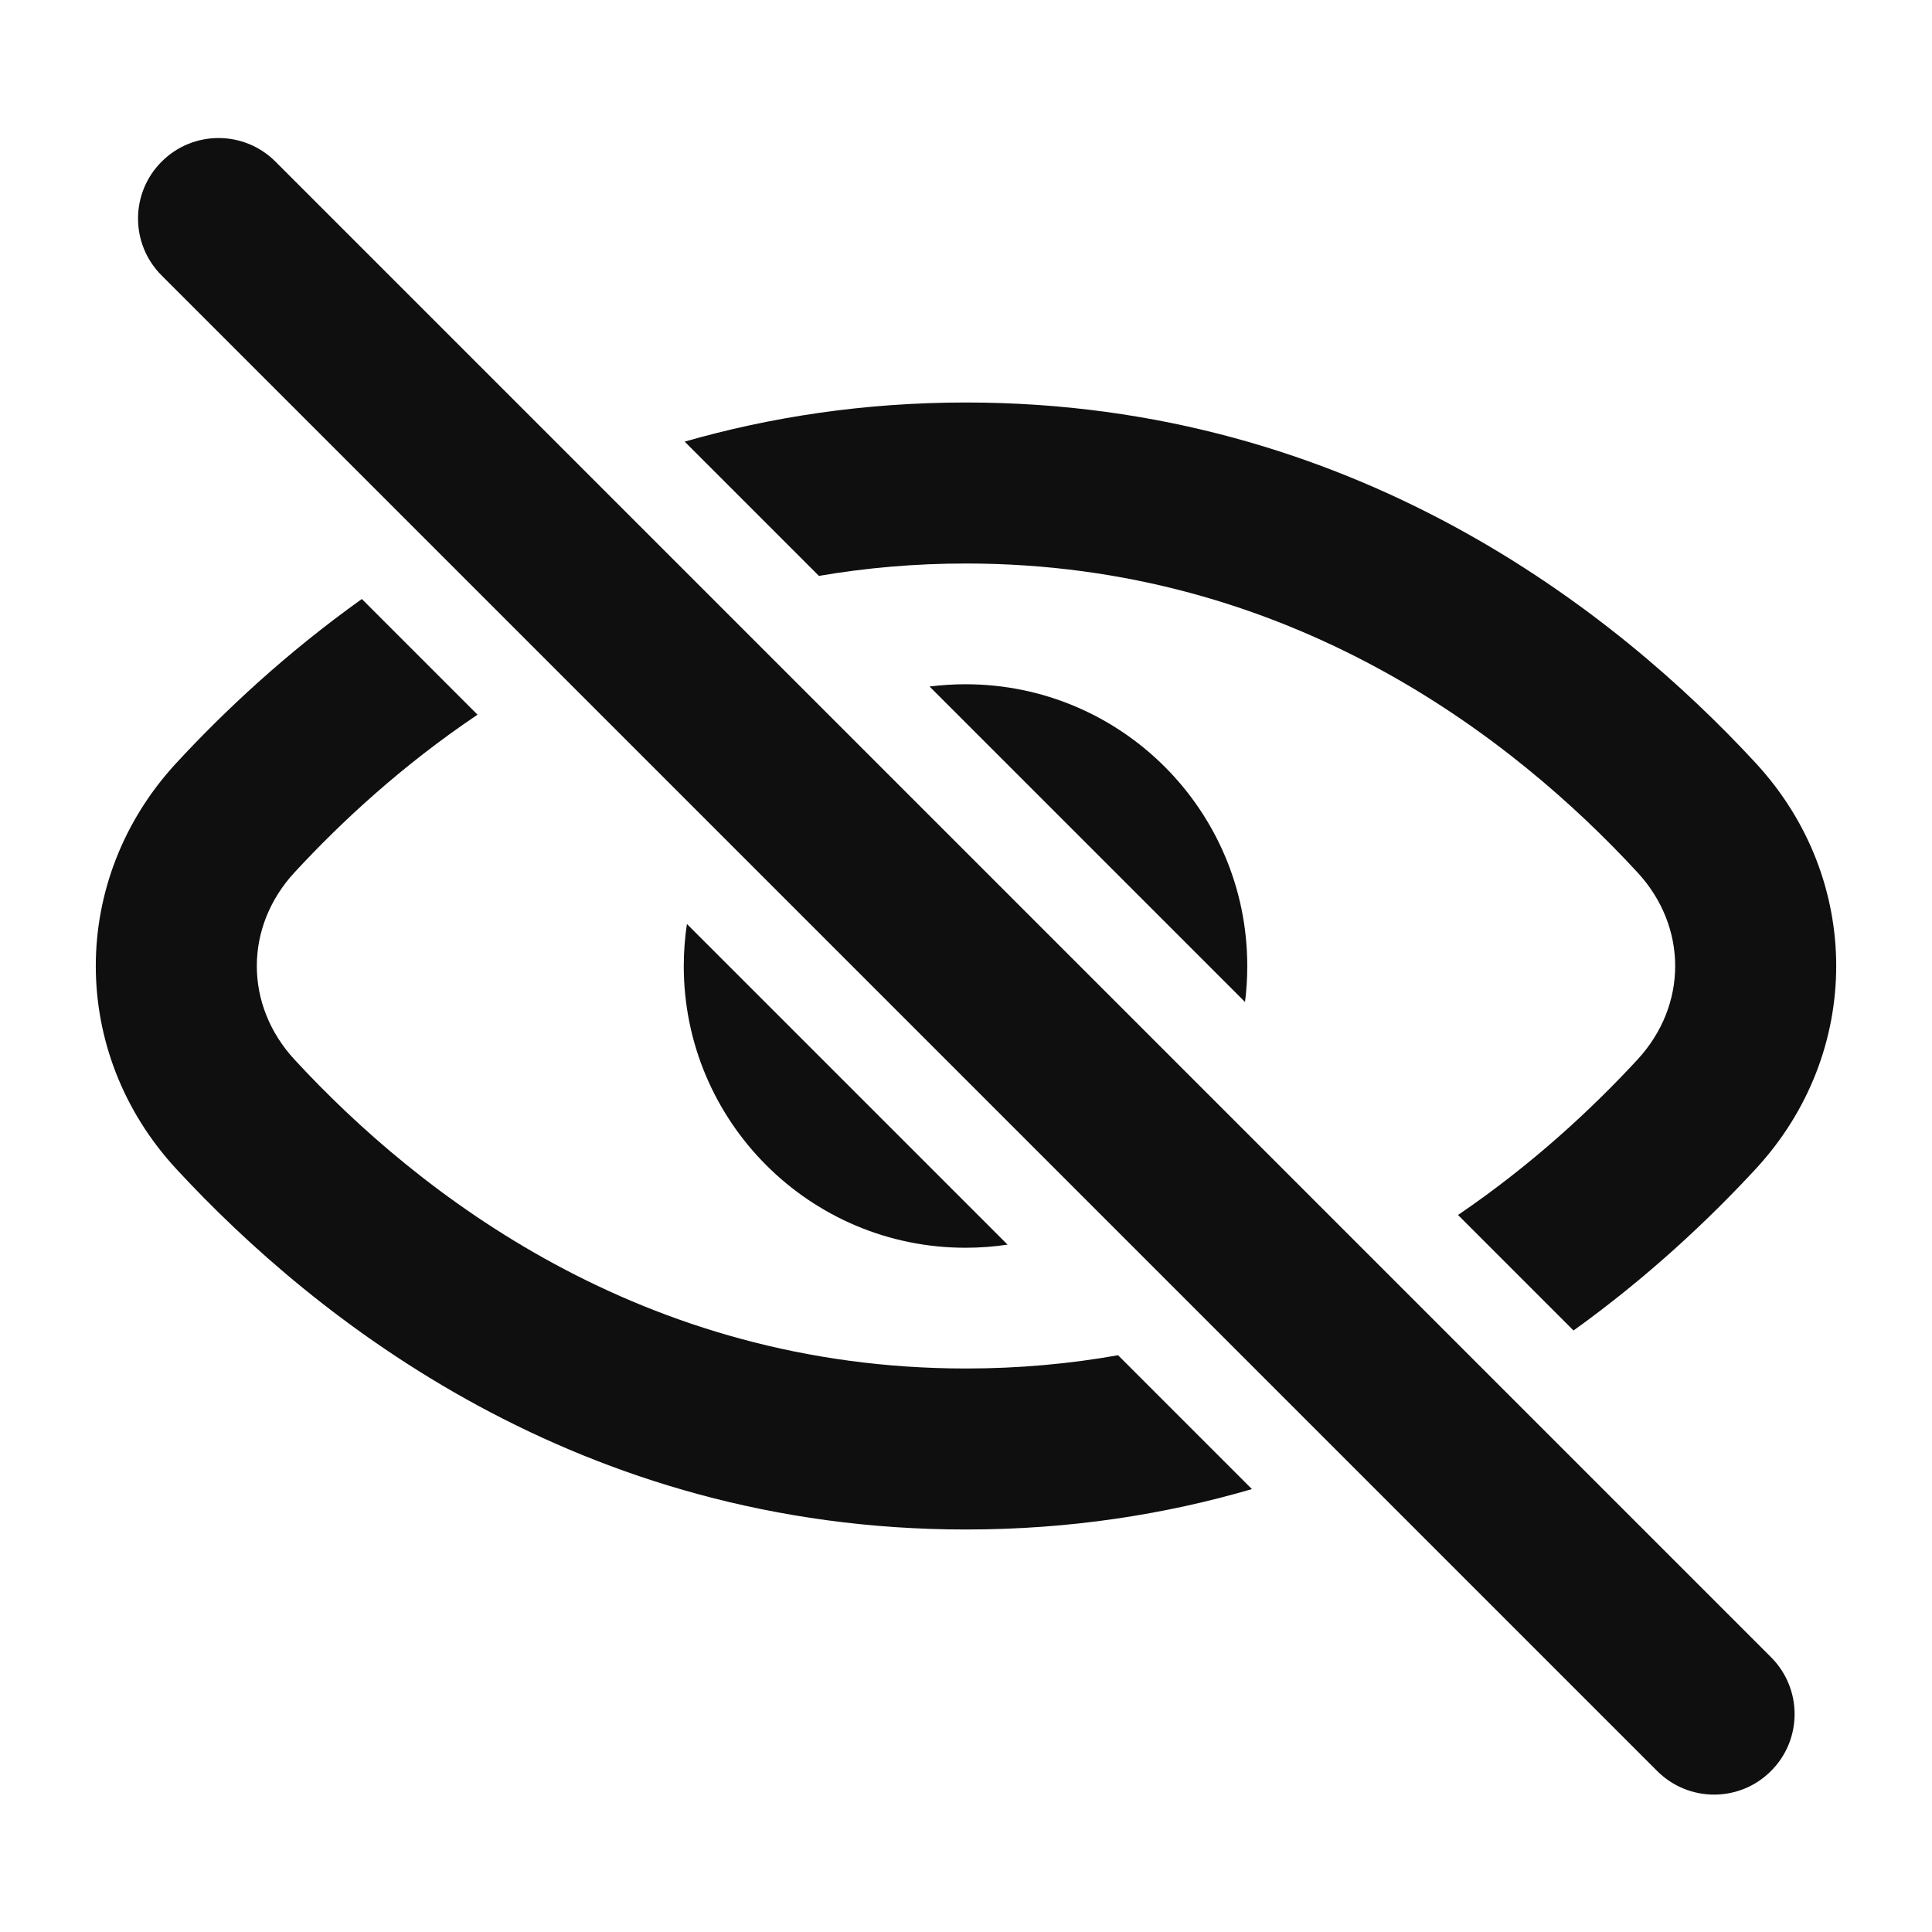
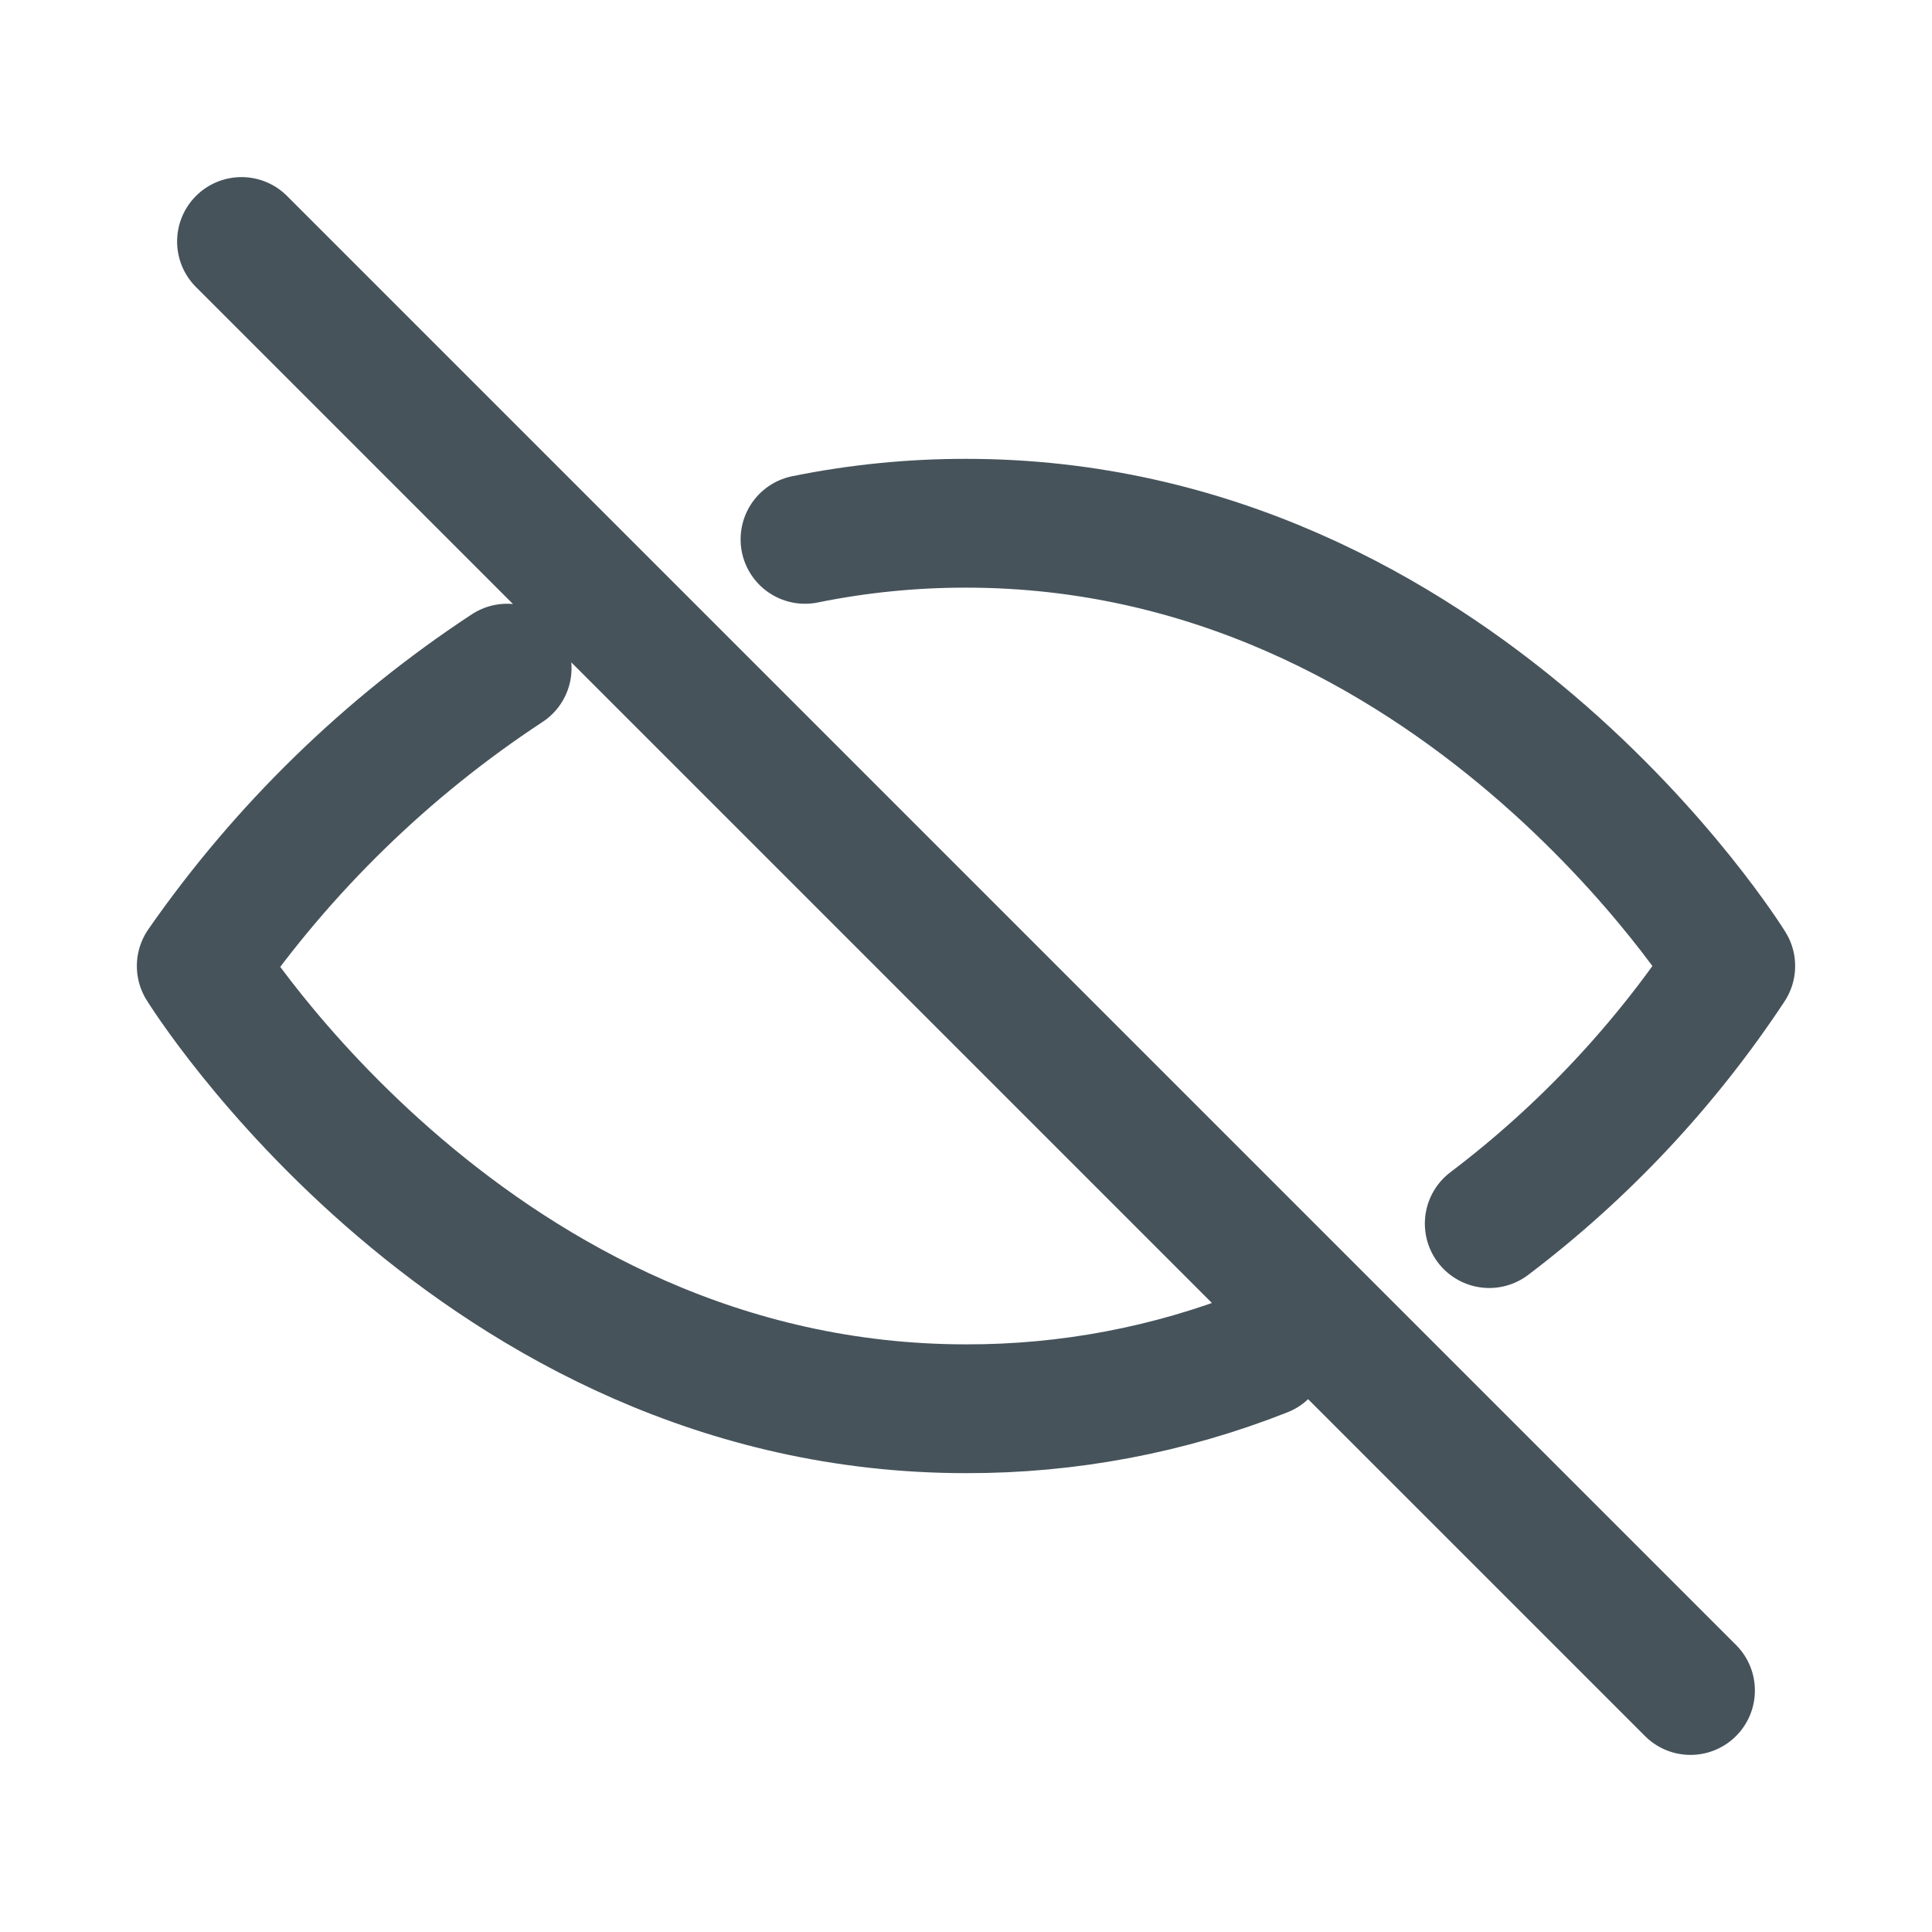
- <svg xmlns="http://www.w3.org/2000/svg" width="800px" height="800px" viewBox="0 0 24 24" fill="none">
-   <path d="M4.495 7.441C3.547 8.118 2.778 8.842 2.189 9.48C0.857 10.922 0.857 13.078 2.189 14.52C3.917 16.391 7.189 19 12 19C13.296 19 14.48 18.811 15.552 18.498L13.889 16.835C13.294 16.941 12.664 17 12 17C7.967 17 5.188 14.82 3.659 13.163C3.034 12.487 3.034 11.513 3.659 10.837C4.238 10.21 4.995 9.508 5.932 8.878L4.495 7.441Z" fill="#0F0F0F" />
-   <path d="M8.533 11.478C8.508 11.649 8.494 11.823 8.494 12C8.494 13.933 10.061 15.5 11.994 15.5C12.172 15.5 12.346 15.487 12.516 15.461L8.533 11.478Z" fill="#0F0F0F" />
-   <path d="M15.466 12.447L11.547 8.528C11.694 8.51 11.843 8.5 11.994 8.5C13.927 8.5 15.494 10.067 15.494 12C15.494 12.152 15.485 12.301 15.466 12.447Z" fill="#0F0F0F" />
-   <path d="M18.112 15.093C19.028 14.47 19.771 13.78 20.341 13.163C20.966 12.487 20.966 11.513 20.341 10.837C18.812 9.18 16.033 7 12 7C11.359 7 10.751 7.055 10.173 7.154L8.505 5.486C9.562 5.183 10.727 5 12 5C16.811 5 20.083 7.609 21.811 9.48C23.143 10.922 23.143 13.078 21.811 14.52C21.23 15.149 20.476 15.86 19.547 16.528L18.112 15.093Z" fill="#0F0F0F" />
-   <path d="M2.008 3.422C1.617 3.032 1.617 2.398 2.008 2.008C2.398 1.617 3.032 1.617 3.422 2.008L22 20.586C22.391 20.977 22.391 21.61 22 22C21.61 22.391 20.977 22.391 20.586 22L2.008 3.422Z" fill="#0F0F0F" />
+ <svg xmlns="http://www.w3.org/2000/svg" viewBox="0 0 24 24" fill="none" stroke="#46535b" stroke-width="1.6" stroke-linecap="round" stroke-linejoin="round">
+   <path d="m3 3 18 18M10 6.7a10 10 0 0 1 2-.2c6.1 0 9.5 5.5 9.5 5.5a13 13 0 0 1-3 3.2M6.3 8.3A14 14 0 0 0 2.5 12s3.4 5.5 9.5 5.5a10 10 0 0 0 3.7-.7" />
</svg>
